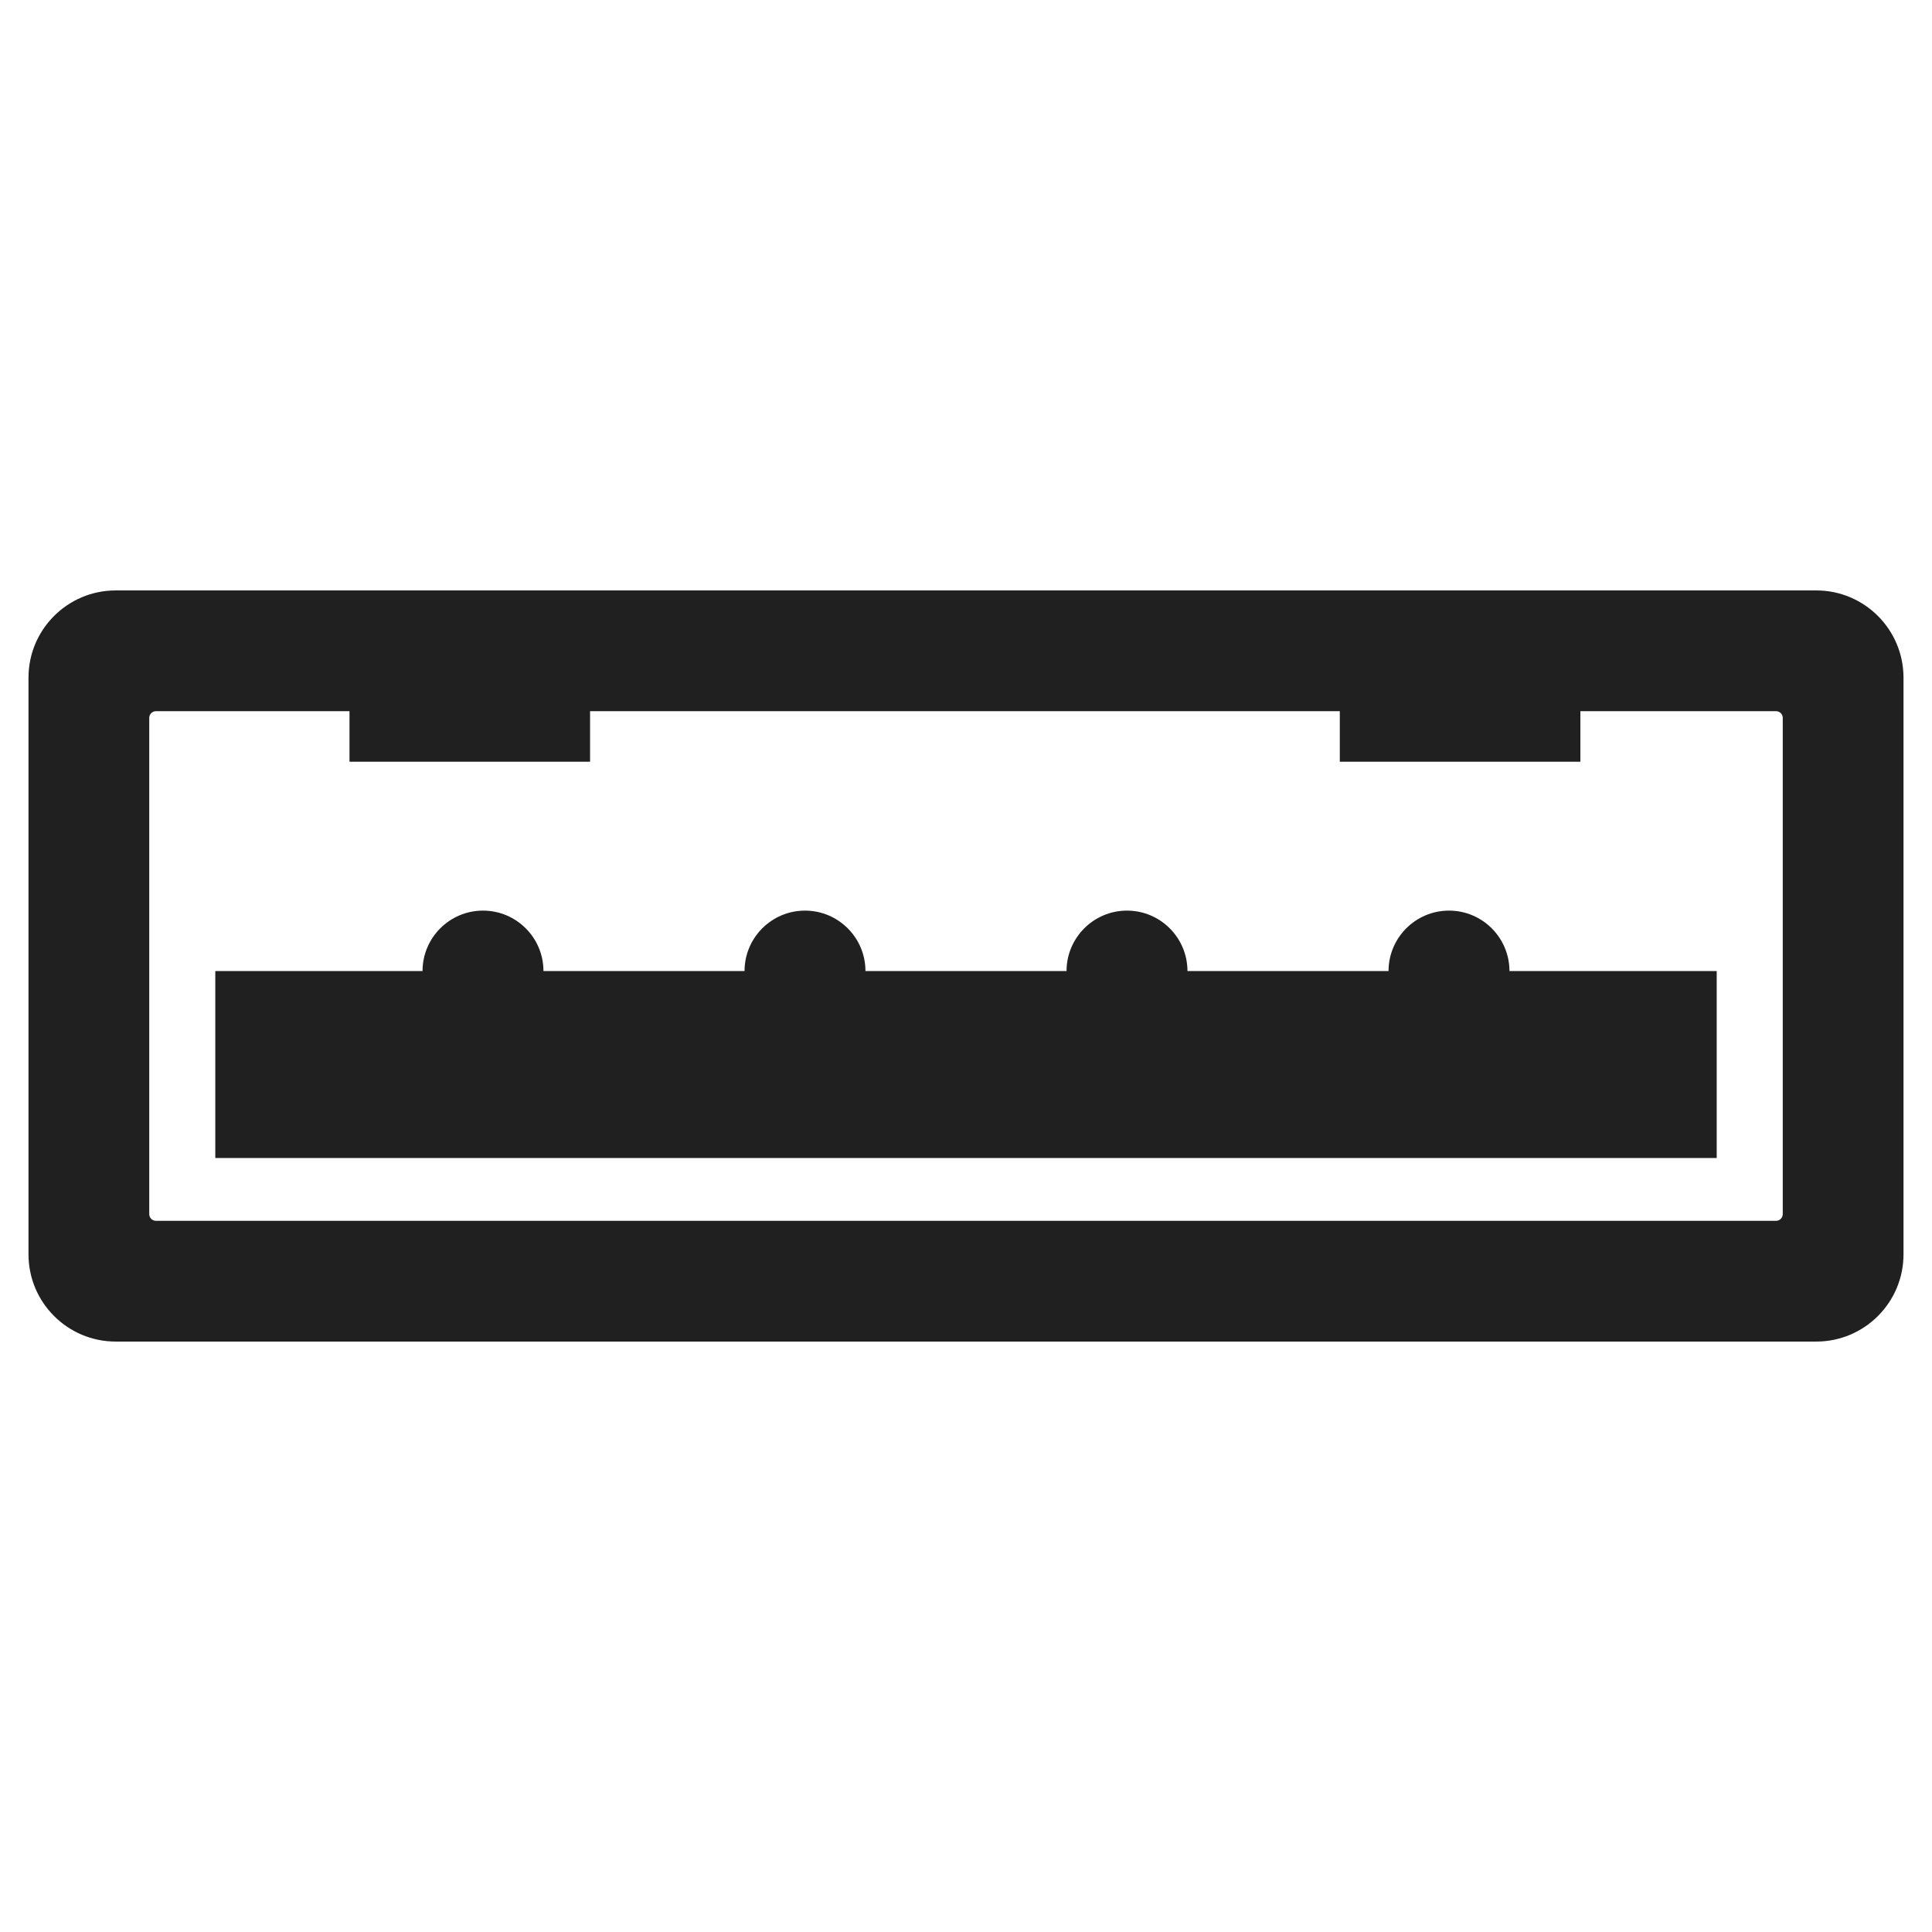
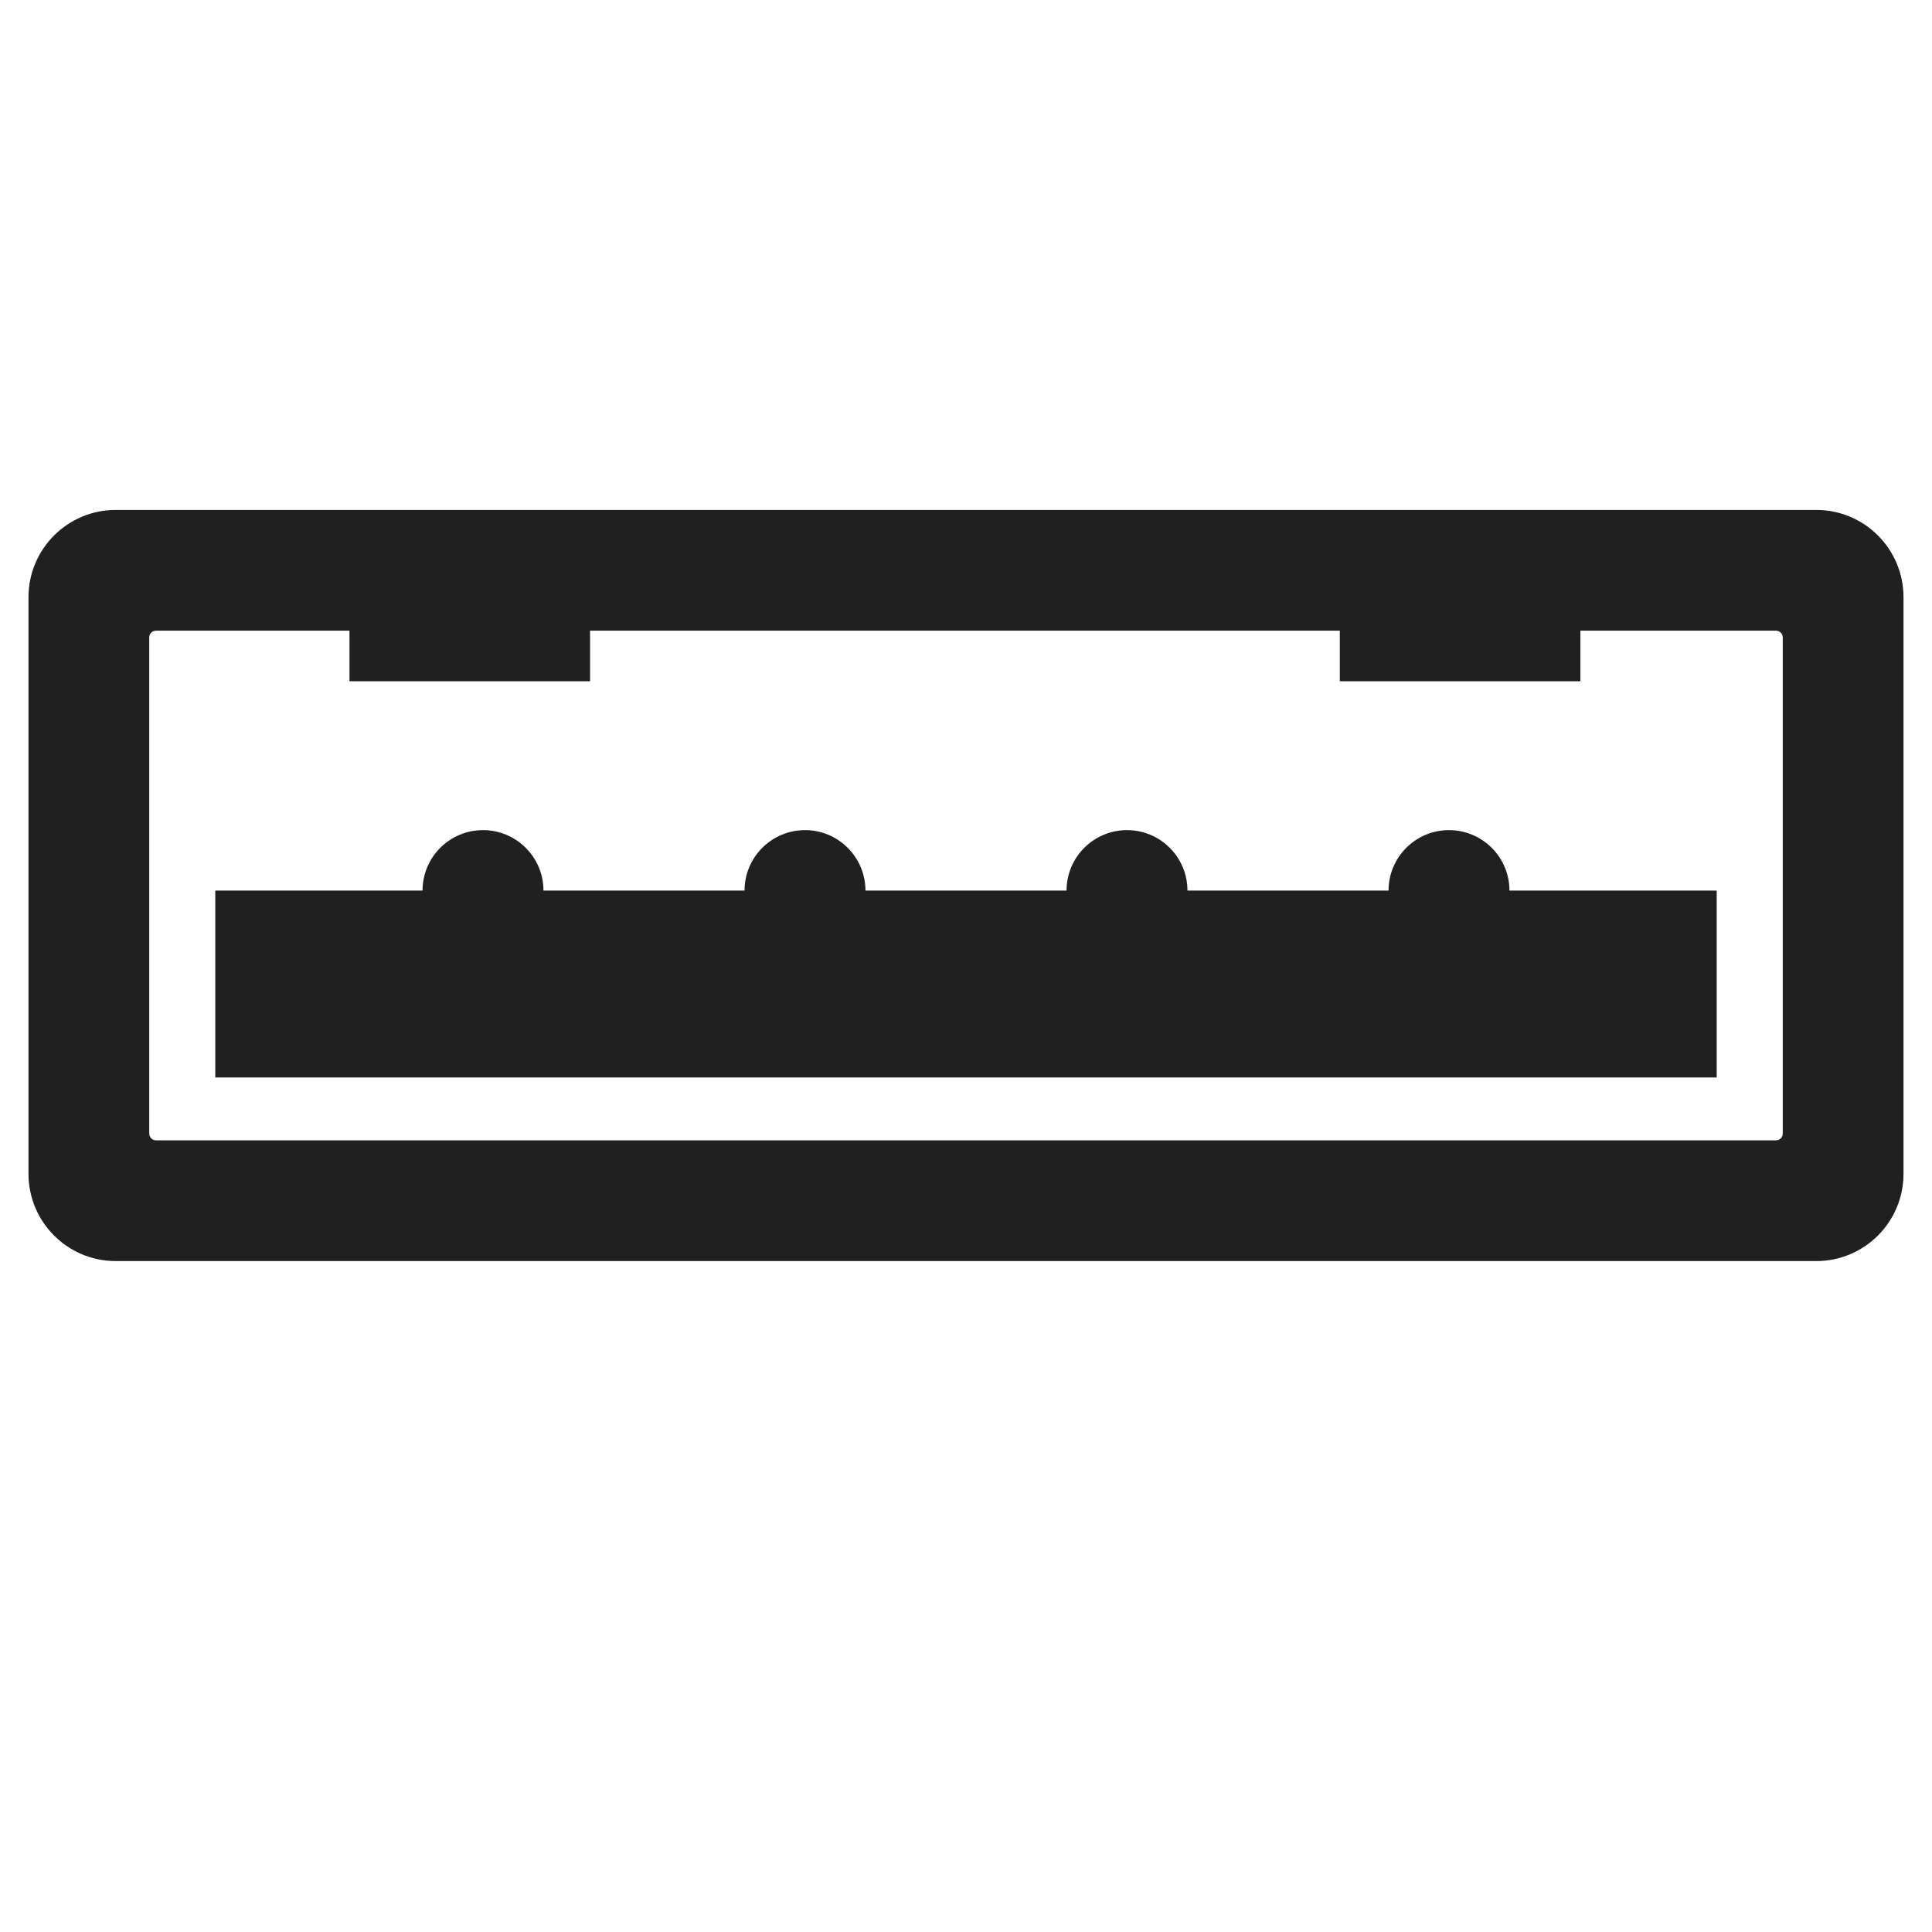
- <svg xmlns="http://www.w3.org/2000/svg" width="48px" height="48px" version="1.1">
+ <svg xmlns="http://www.w3.org/2000/svg" width="48px" height="48px" viewBox="0 0 48 48" version="1.1">
  <g fill="#202020">
-     <path d="M47.292,16.836c0,-1.196 -0.971,-2.167 -2.167,-2.167l-42.25,-0c-1.196,-0 -2.167,0.971 -2.167,2.167l0,14.328c0,1.196 0.971,2.167 2.167,2.167l42.25,-0c1.196,-0 2.167,-0.971 2.167,-2.167l0,-14.328Zm-8.028,0.833l4.861,0c0.092,0 0.167,0.075 0.167,0.167l0,12.328c0,0.092 -0.075,0.167 -0.167,0.167l-40.25,0c-0.092,0 -0.167,-0.075 -0.167,-0.167l0,-12.328c0,-0.092 0.075,-0.167 0.167,-0.167l4.808,0l0,1.256l5.977,0l0,-1.256l18.627,0l0,1.256l5.977,0l0,-1.256Z" />
-     <path d="M18.498,24.126c0,-0.829 0.673,-1.502 1.502,-1.502c0.829,0 1.502,0.673 1.502,1.502l4.996,0c0,-0.829 0.673,-1.502 1.502,-1.502c0.829,0 1.502,0.673 1.502,1.502l4.996,0c0,-0.829 0.673,-1.502 1.502,-1.502c0.829,0 1.502,0.673 1.502,1.502l5.149,0l0,4.644l-37.302,0l0,-4.644l5.149,0c0,-0.829 0.673,-1.502 1.502,-1.502c0.829,0 1.502,0.673 1.502,1.502l4.996,0Z" />
+     <path d="M47.292,14.836c0,-1.196 -0.971,-2.167 -2.167,-2.167l-42.25,-0c-1.196,-0 -2.167,0.971 -2.167,2.167l0,14.328c0,1.196 0.971,2.167 2.167,2.167l42.25,-0c1.196,-0 2.167,-0.971 2.167,-2.167l0,-14.328Zm-8.028,0.833l4.861,-0c0.092,-0 0.167,0.075 0.167,0.167l0,12.328c0,0.092 -0.075,0.167 -0.167,0.167l-40.25,-0c-0.092,-0 -0.167,-0.075 -0.167,-0.167l0,-12.328c0,-0.092 0.075,-0.167 0.167,-0.167l4.808,-0l0,1.256l5.977,-0l0,-1.256l18.627,-0l0,1.256l5.977,-0l0,-1.256Z" />
+     <path d="M18.498,22.126c0,-0.829 0.673,-1.502 1.502,-1.502c0.829,0 1.502,0.673 1.502,1.502l4.996,0c0,-0.829 0.673,-1.502 1.502,-1.502c0.829,0 1.502,0.673 1.502,1.502l4.996,0c0,-0.829 0.673,-1.502 1.502,-1.502c0.829,0 1.502,0.673 1.502,1.502l5.149,0l0,4.644l-37.302,0l0,-4.644l5.149,0c0,-0.829 0.673,-1.502 1.502,-1.502c0.829,0 1.502,0.673 1.502,1.502l4.996,0Z" />
  </g>
</svg>
